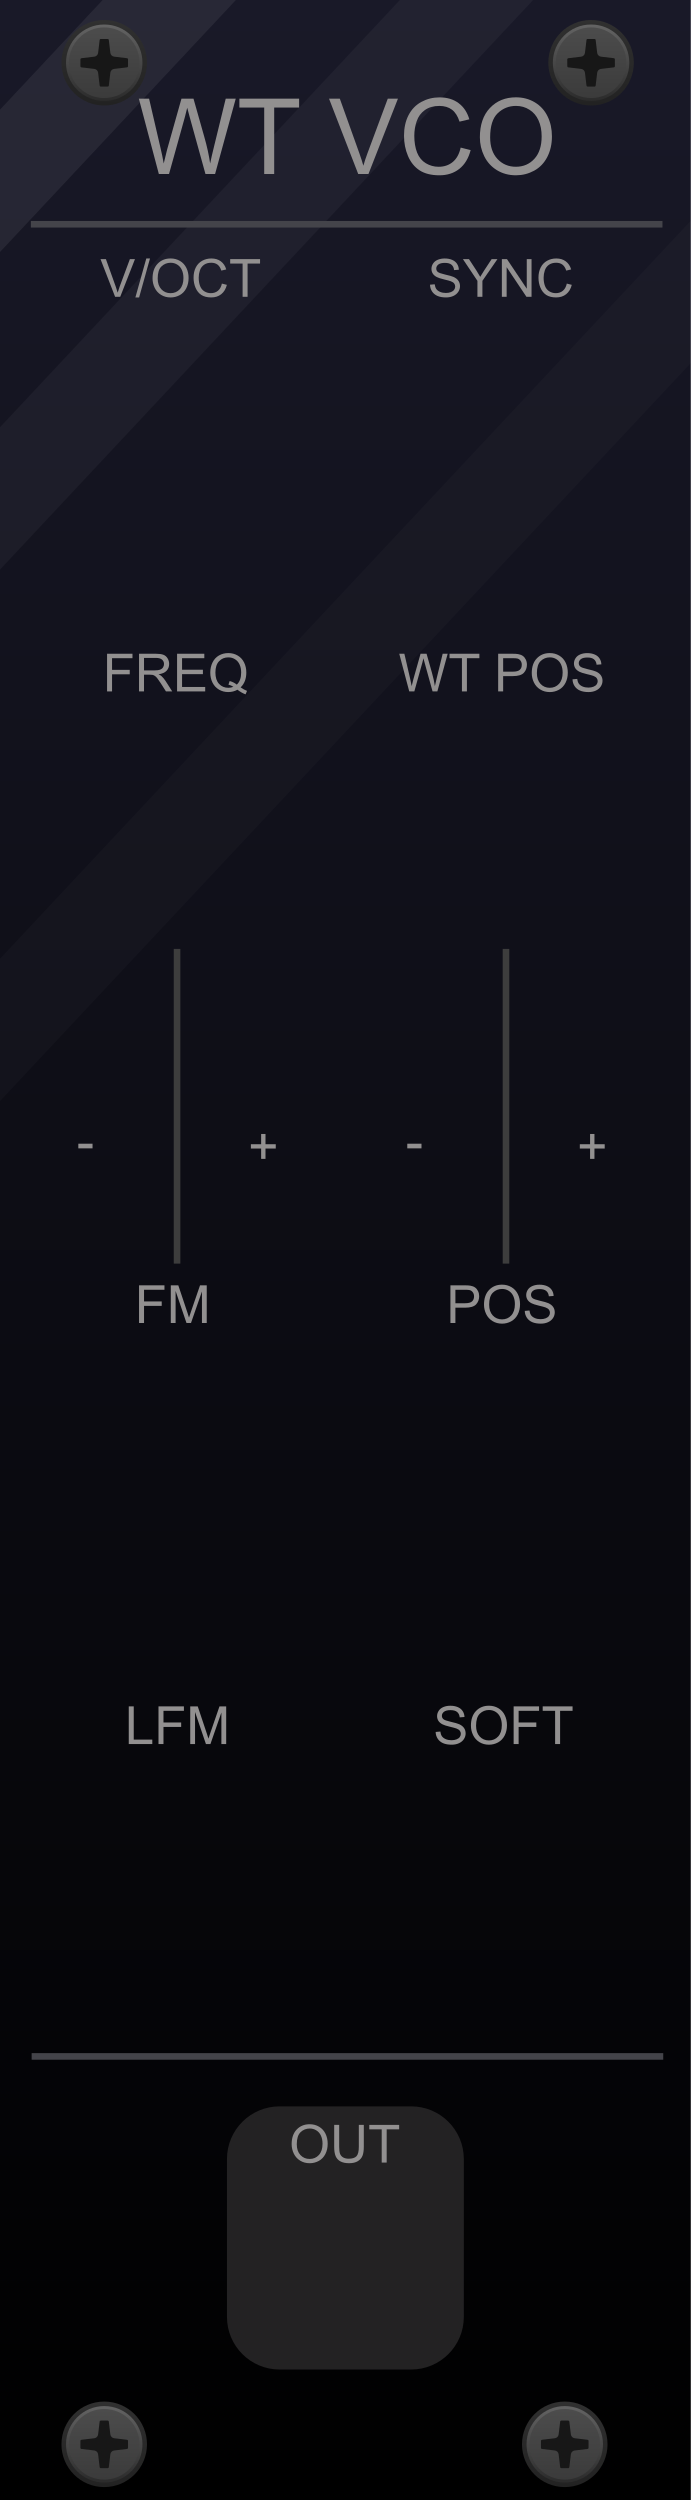
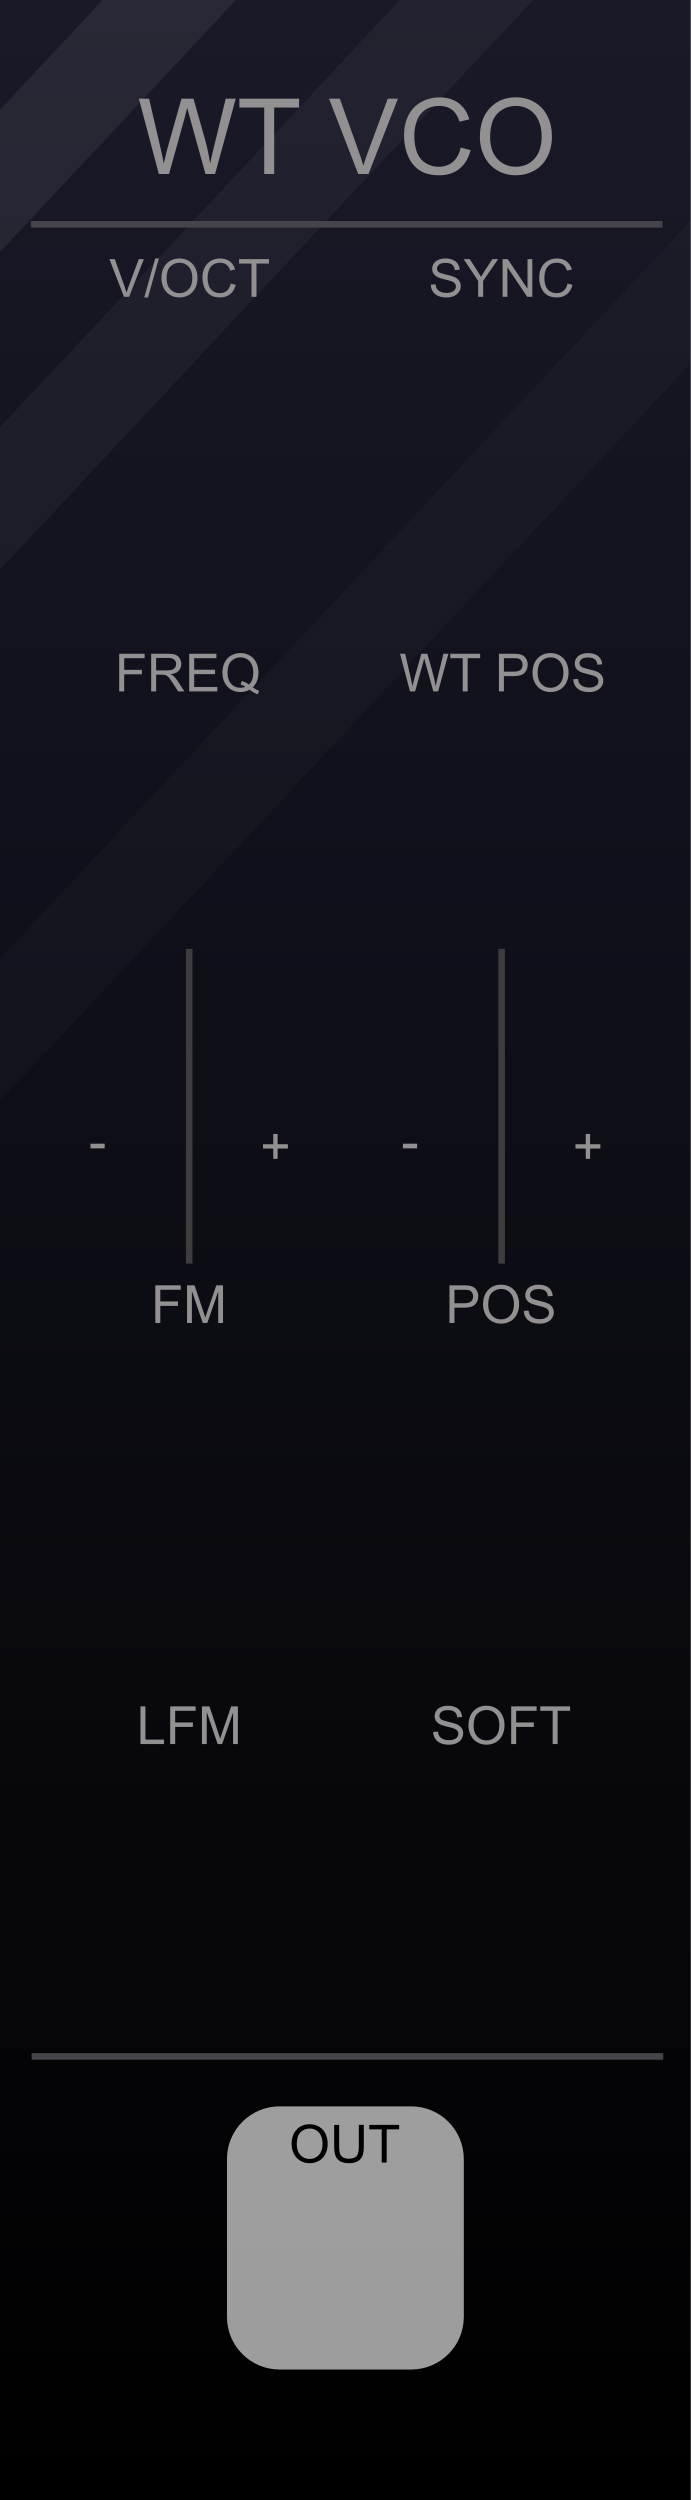
<svg xmlns="http://www.w3.org/2000/svg" xmlns:xlink="http://www.w3.org/1999/xlink" width="105" height="380" viewBox="0 0 105 380" version="1.1" id="svg172">
  <defs id="defs7">
    <linearGradient id="bc6b8b4e-70a4-498d-896e-d887edf96652" x1="52.5" x2="52.5" y2="380" gradientUnits="userSpaceOnUse">
      <stop offset="0" stop-color="#ebebeb" id="stop2" />
      <stop offset="1" stop-color="#e1e1e1" id="stop4" />
    </linearGradient>
-     <linearGradient xlink:href="#SVGID_1_" id="linearGradient50910" gradientUnits="userSpaceOnUse" gradientTransform="rotate(90,-2442.45,-2960.45)" x1="519" y1="-5410.4" x2="532" y2="-5410.4" />
    <linearGradient id="SVGID_1_" gradientUnits="userSpaceOnUse" x1="519" y1="-5410.4" x2="532" y2="-5410.4" gradientTransform="rotate(90,-2442.45,-2960.45)">
      <stop offset="0.006" style="stop-color:#303030" id="stop45369" />
      <stop offset="1" style="stop-color:#222222" id="stop45371" />
    </linearGradient>
-     <linearGradient xlink:href="#SVGID_2_" id="linearGradient50912" gradientUnits="userSpaceOnUse" gradientTransform="rotate(90,-2442.45,-2960.45)" x1="519.687" y1="-5410.4" x2="531.311" y2="-5410.4" />
    <linearGradient id="SVGID_2_" gradientUnits="userSpaceOnUse" x1="519.687" y1="-5410.4" x2="531.311" y2="-5410.4" gradientTransform="rotate(90,-2442.45,-2960.45)">
      <stop offset="0.011" style="stop-color:#636363" id="stop45376" />
      <stop offset="1" style="stop-color:#2B2B2B" id="stop45378" />
    </linearGradient>
-     <linearGradient xlink:href="#SVGID_3_-3" id="linearGradient50914" gradientUnits="userSpaceOnUse" gradientTransform="rotate(90,-2442.45,-2960.45)" x1="520.135" y1="-5410.4" x2="530.864" y2="-5410.4" />
    <linearGradient id="SVGID_3_-3" gradientUnits="userSpaceOnUse" x1="520.135" y1="-5410.4" x2="530.864" y2="-5410.4" gradientTransform="rotate(90,-2442.45,-2960.45)">
      <stop offset="0.011" style="stop-color:#4C4C4C" id="stop45383-1" />
      <stop offset="1" style="stop-color:#3B3B3B" id="stop45385-69" />
    </linearGradient>
    <linearGradient id="linearGradient46906" gradientUnits="userSpaceOnUse" x1="520.135" y1="-5410.4" x2="530.864" y2="-5410.4" gradientTransform="rotate(90,-2442.45,-2960.45)">
      <stop offset="0.028" style="stop-color:#ff8c8c;stop-opacity:1" id="stop46902" />
      <stop offset="0.825" style="stop-color:#ff1515;stop-opacity:0" id="stop46904" />
    </linearGradient>
    <linearGradient id="SVGID_3_-8" gradientUnits="userSpaceOnUse" x1="520.135" y1="-5410.4" x2="530.864" y2="-5410.4" gradientTransform="rotate(90,-2442.45,-2960.45)">
      <stop offset="0.028" style="stop-color:#ff8c8c;stop-opacity:1" id="stop45383-7" />
      <stop offset="0.67" style="stop-color:#ff1515;stop-opacity:0" id="stop45385-6" />
    </linearGradient>
    <linearGradient id="SVGID_3_" gradientUnits="userSpaceOnUse" x1="520.135" y1="-5410.4" x2="530.864" y2="-5410.4" gradientTransform="rotate(90,-2442.45,-2960.45)">
      <stop offset="0.011" style="stop-color:#4C4C4C" id="stop45383" />
      <stop offset="0.67" style="stop-color:#3b3b3b;stop-opacity:0" id="stop45385" />
    </linearGradient>
    <linearGradient id="linearGradient22215-5">
      <stop style="stop-color:#000000;stop-opacity:1" offset="0" id="stop22211" />
      <stop style="stop-color:#191928;stop-opacity:1" offset="1" id="stop22213" />
    </linearGradient>
-     <linearGradient xlink:href="#SVGID_1_" id="linearGradient3931" gradientUnits="userSpaceOnUse" gradientTransform="rotate(90,-2442.45,-2960.45)" x1="519" y1="-5410.4" x2="532" y2="-5410.4" />
-     <linearGradient xlink:href="#SVGID_2_" id="linearGradient3933" gradientUnits="userSpaceOnUse" gradientTransform="rotate(90,-2442.45,-2960.45)" x1="519.687" y1="-5410.4" x2="531.311" y2="-5410.4" />
-     <linearGradient xlink:href="#SVGID_3_-3" id="linearGradient3935" gradientUnits="userSpaceOnUse" gradientTransform="rotate(90,-2442.45,-2960.45)" x1="520.135" y1="-5410.4" x2="530.864" y2="-5410.4" />
-     <linearGradient xlink:href="#SVGID_1_" id="linearGradient3937" gradientUnits="userSpaceOnUse" gradientTransform="rotate(90,-2442.45,-2960.45)" x1="519" y1="-5410.4" x2="532" y2="-5410.4" />
-     <linearGradient xlink:href="#SVGID_2_" id="linearGradient3939" gradientUnits="userSpaceOnUse" gradientTransform="rotate(90,-2442.45,-2960.45)" x1="519.687" y1="-5410.4" x2="531.311" y2="-5410.4" />
-     <linearGradient xlink:href="#SVGID_3_-3" id="linearGradient3941" gradientUnits="userSpaceOnUse" gradientTransform="rotate(90,-2442.45,-2960.45)" x1="520.135" y1="-5410.4" x2="530.864" y2="-5410.4" />
-     <linearGradient xlink:href="#SVGID_1_" id="linearGradient3943" gradientUnits="userSpaceOnUse" gradientTransform="rotate(90,-2442.45,-2960.45)" x1="519" y1="-5410.4" x2="532" y2="-5410.4" />
-     <linearGradient xlink:href="#SVGID_2_" id="linearGradient3945" gradientUnits="userSpaceOnUse" gradientTransform="rotate(90,-2442.45,-2960.45)" x1="519.687" y1="-5410.4" x2="531.311" y2="-5410.4" />
-     <linearGradient xlink:href="#SVGID_3_-3" id="linearGradient3947" gradientUnits="userSpaceOnUse" gradientTransform="rotate(90,-2442.45,-2960.45)" x1="520.135" y1="-5410.4" x2="530.864" y2="-5410.4" />
    <linearGradient xlink:href="#linearGradient22215-5" id="linearGradient22217-7" x1="105" y1="380" x2="105" y2="0" gradientUnits="userSpaceOnUse" />
    <linearGradient xlink:href="#linearGradient22215-5" id="linearGradient5304" gradientUnits="userSpaceOnUse" x1="105" y1="380" x2="105" y2="0" />
    <linearGradient xlink:href="#linearGradient22215-5" id="linearGradient22217-7-1" x1="105" y1="380" x2="105" y2="0" gradientUnits="userSpaceOnUse" />
  </defs>
  <g id="fb60f178-513e-4729-a89c-72162dea90e4" data-name="components" style="display:none">
    <circle id="a12b2dd1-7a73-4fc0-a593-446b6cc7102a" data-name="Freq#SmallLight" cx="52.36" cy="145.893" r="3" style="fill:#ff00ff" />
    <circle id="a8db53fd-2cef-4979-a964-6b0d0afaf2e9" data-name="Wt#PJ301MPort" cx="84.364" cy="334" r="5" style="fill:#0000ff" />
    <circle id="eb5c0535-c379-49af-9e8d-82f1991f60f1" data-name="Pitch#PJ301MPort" cx="20.364" cy="334" r="5" style="fill:#00ff00" />
    <circle id="bafcc144-3ba5-4342-b6c5-75b7ad28f7b2" data-name="Fm#PJ301MPort" cx="20.364" cy="285.866" r="5" style="fill:#00ff00" />
    <circle id="fbbca4e9-b985-4ffd-8223-3583bf3537b3" data-name="FmCv#Trimpot" cx="20.364" cy="238" r="5" style="fill:#ff0000" />
    <circle id="f5569cae-59a4-4935-975f-b2fb261ca481" data-name="PosCv#Trimpot" cx="84.364" cy="238" r="5" style="fill:#ff0000" />
    <circle id="ff400e46-c51d-43ff-9f02-76541d717752" data-name="Pos#PJ301MPort" cx="84.364" cy="286" r="5" style="fill:#00ff00" />
    <circle id="a01e3ae0-5128-4475-a239-3c3b1f44e528" data-name="Sync#PJ301MPort" cx="52.364" cy="334" r="5" style="fill:#00ff00" />
    <circle id="f77de51d-b38b-41ee-8a57-dcc6547bf777" data-name="Soft#LEDButton" cx="52.364" cy="286" r="5" style="fill:#ff0000" />
    <circle id="e30760a6-f406-42d5-b436-1533a0703d6d" data-name="Lfm#LEDButton" cx="52.364" cy="238" r="5" style="fill:#ff0000" />
    <rect id="a662aadd-fde5-4473-a15a-fd1ff8008d05" data-name="Screen" y="38.5" width="105" height="85.692" x="0" style="fill:#ffff00" />
    <circle id="b23c705e-a6ef-43e1-893f-7574df06d833" data-name="Freq#RoundLargeBlackKnob" cx="26.324" cy="166.5" r="5" style="fill:#ff0000" />
    <circle id="b3216763-34e3-42f1-b229-530672ae7b79" data-name="Wt#RoundLargeBlackKnob" cx="78.676" cy="166.5" r="5" style="fill:#ff0000" />
  </g>
  <g id="b3947816-d40f-41db-852f-d14f402c3ab2-8" data-name="FND BG" style="fill:url(#linearGradient22217-7);fill-opacity:1">
    <rect width="105" height="380" fill="url(#b0234e08-fdca-44f0-b5b7-019b02f0775b)" id="rect9-9-4" style="fill:url(#linearGradient5304);fill-opacity:1" x="0" y="0" />
  </g>
  <g id="b3947816-d40f-41db-852f-d14f402c3ab2-8-7" data-name="FND BG" style="fill:url(#linearGradient22217-7-1);fill-opacity:1">
    <path id="rect9-9-4-6" style="fill:#ffffff;fill-opacity:1;opacity:0.02" d="M 105 33.555 L 0 145.736 L 0 167.369 L 105 55.188 L 105 33.555 z " />
  </g>
  <path id="rect18523-8-4" style="opacity:0.04;fill:#ffffff;stroke-width:0.528" d="M 60.787,0 0,64.945 V 86.578 L 81.035,0 Z" />
  <path id="rect18523-8-8-2" style="opacity:0.07;fill:#ffffff;stroke-width:0.528" d="M 15.604,0 0,16.672 V 38.305 L 35.852,0 Z" />
  <rect style="fill:#44444a;fill-opacity:1;stroke-width:0.07" id="rect8523-8-1-0" width="96" height="1" x="4.692" y="33.588" />
  <g aria-label="WT VCO" id="text14110-1-2-7" style="font-size:16px;line-height:1.25;fill:#929090">
    <path d="M 24.145,26.449 21.105,14.996 h 1.555 l 1.742,7.508 q 0.281,1.18 0.484,2.344 0.438,-1.836 0.516,-2.117 l 2.18,-7.734 h 1.828 l 1.641,5.797 q 0.617,2.156 0.891,4.055 0.219,-1.086 0.57,-2.492 l 1.797,-7.359 h 1.523 l -3.141,11.453 h -1.461 l -2.414,-8.727 q -0.305,-1.094 -0.359,-1.344 -0.18,0.789 -0.336,1.344 l -2.43,8.727 z" style="font-family:Arial;-inkscape-font-specification:Arial;text-align:center;text-anchor:middle" id="path24587" />
    <path d="M 40.16,26.449 V 16.347 h -3.773 v -1.352 h 9.078 v 1.352 h -3.789 v 10.102 z" style="font-family:Arial;-inkscape-font-specification:Arial;text-align:center;text-anchor:middle" id="path24589" />
    <path d="m 54.449,26.449 -4.438,-11.453 h 1.641 l 2.977,8.32 q 0.359,1 0.602,1.875 0.266,-0.938 0.617,-1.875 l 3.094,-8.32 h 1.547 l -4.484,11.453 z" style="font-family:Arial;-inkscape-font-specification:Arial;text-align:center;text-anchor:middle" id="path24591" />
    <path d="m 70.02,22.433 1.516,0.383 q -0.477,1.867 -1.719,2.852 -1.234,0.977 -3.023,0.977 -1.852,0 -3.016,-0.75 -1.156,-0.758 -1.766,-2.188 -0.602,-1.43 -0.602,-3.07 0,-1.789 0.68,-3.117 0.688,-1.336 1.945,-2.023 1.266,-0.695 2.781,-0.695 1.719,0 2.891,0.875 1.172,0.875 1.633,2.461 l -1.492,0.352 q -0.398,-1.25 -1.156,-1.82 -0.758,-0.57 -1.906,-0.57 -1.32,0 -2.211,0.633 -0.883,0.633 -1.242,1.703 -0.359,1.062 -0.359,2.195 0,1.461 0.422,2.555 0.43,1.086 1.328,1.625 0.898,0.539 1.945,0.539 1.273,0 2.156,-0.734 0.883,-0.734 1.195,-2.18 z" style="font-family:Arial;-inkscape-font-specification:Arial;text-align:center;text-anchor:middle" id="path24593" />
    <path d="m 72.941,20.871 q 0,-2.852 1.531,-4.461 1.531,-1.617 3.953,-1.617 1.586,0 2.859,0.758 1.273,0.758 1.938,2.117 0.672,1.352 0.672,3.07 0,1.742 -0.703,3.117 -0.703,1.375 -1.992,2.086 -1.289,0.703 -2.781,0.703 -1.617,0 -2.891,-0.781 -1.273,-0.781 -1.93,-2.133 -0.656,-1.352 -0.656,-2.859 z m 1.562,0.023 q 0,2.07 1.109,3.266 1.117,1.188 2.797,1.188 1.711,0 2.812,-1.203 1.109,-1.203 1.109,-3.414 0,-1.398 -0.477,-2.438 -0.469,-1.047 -1.383,-1.617 -0.906,-0.578 -2.039,-0.578 -1.609,0 -2.773,1.109 -1.156,1.102 -1.156,3.688 z" style="font-family:Arial;-inkscape-font-specification:Arial;text-align:center;text-anchor:middle" id="path24595" />
  </g>
-   <rect style="fill:#232223;fill-opacity:1" id="rect25890-0-8-1" width="36" height="40" x="34.5" y="320.168" rx="8" />
-   <g aria-label="OUT" id="text14110-5-6-8-4-7" style="font-size:8px;line-height:1.25;fill:#929090">
-     <path d="m 44.33,325.922 q 0,-1.426 0.766,-2.23 0.766,-0.809 1.977,-0.809 0.793,0 1.43,0.379 0.637,0.379 0.969,1.059 0.336,0.676 0.336,1.535 0,0.871 -0.352,1.559 -0.352,0.688 -0.996,1.043 -0.645,0.352 -1.391,0.352 -0.809,0 -1.445,-0.391 -0.637,-0.391 -0.965,-1.066 -0.328,-0.676 -0.328,-1.43 z m 0.781,0.012 q 0,1.035 0.555,1.633 0.559,0.594 1.398,0.594 0.855,0 1.406,-0.602 0.555,-0.602 0.555,-1.707 0,-0.699 -0.238,-1.219 -0.234,-0.523 -0.691,-0.809 -0.453,-0.289 -1.02,-0.289 -0.805,0 -1.387,0.555 -0.578,0.551 -0.578,1.844 z" style="font-family:Arial;-inkscape-font-specification:Arial" id="path24702" />
-     <path d="m 54.541,322.984 h 0.758 v 3.309 q 0,0.863 -0.195,1.371 -0.195,0.508 -0.707,0.828 -0.508,0.316 -1.336,0.316 -0.805,0 -1.316,-0.277 -0.512,-0.277 -0.73,-0.801 -0.219,-0.527 -0.219,-1.438 v -3.309 h 0.758 v 3.305 q 0,0.746 0.137,1.102 0.141,0.352 0.477,0.543 0.34,0.191 0.828,0.191 0.836,0 1.191,-0.379 0.355,-0.379 0.355,-1.457 z" style="font-family:Arial;-inkscape-font-specification:Arial" id="path24704" />
-     <path d="M 58.018,328.711 V 323.66 h -1.887 v -0.676 h 4.539 V 323.66 h -1.895 v 5.051 z" style="font-family:Arial;-inkscape-font-specification:Arial" id="path24706" />
+   <rect style="fill:#d0d0d0;fill-opacity:0.753" id="rect25890-0-8-1" width="36" height="40" x="34.5" y="320.168" rx="8" />
+   <g aria-label="OUT" id="text14110-5-6-8-4-7" style="font-size:8px;line-height:1.25;fill:#000000;fill-opacity:1">
+     <path d="m 44.33,325.922 q 0,-1.426 0.766,-2.23 0.766,-0.809 1.977,-0.809 0.793,0 1.43,0.379 0.637,0.379 0.969,1.059 0.336,0.676 0.336,1.535 0,0.871 -0.352,1.559 -0.352,0.688 -0.996,1.043 -0.645,0.352 -1.391,0.352 -0.809,0 -1.445,-0.391 -0.637,-0.391 -0.965,-1.066 -0.328,-0.676 -0.328,-1.43 z m 0.781,0.012 q 0,1.035 0.555,1.633 0.559,0.594 1.398,0.594 0.855,0 1.406,-0.602 0.555,-0.602 0.555,-1.707 0,-0.699 -0.238,-1.219 -0.234,-0.523 -0.691,-0.809 -0.453,-0.289 -1.02,-0.289 -0.805,0 -1.387,0.555 -0.578,0.551 -0.578,1.844 z" style="font-family:Arial;-inkscape-font-specification:Arial;fill:#000000;fill-opacity:1" id="path24702" />
+     <path d="m 54.541,322.984 h 0.758 v 3.309 q 0,0.863 -0.195,1.371 -0.195,0.508 -0.707,0.828 -0.508,0.316 -1.336,0.316 -0.805,0 -1.316,-0.277 -0.512,-0.277 -0.73,-0.801 -0.219,-0.527 -0.219,-1.438 v -3.309 h 0.758 v 3.305 q 0,0.746 0.137,1.102 0.141,0.352 0.477,0.543 0.34,0.191 0.828,0.191 0.836,0 1.191,-0.379 0.355,-0.379 0.355,-1.457 z" style="font-family:Arial;-inkscape-font-specification:Arial;fill:#000000;fill-opacity:1" id="path24704" />
+     <path d="M 58.018,328.711 V 323.66 h -1.887 v -0.676 h 4.539 V 323.66 h -1.895 v 5.051 z" style="font-family:Arial;-inkscape-font-specification:Arial;fill:#000000;fill-opacity:1" id="path24706" />
  </g>
-   <g aria-label="V/OCT" id="text14110-5-6-7-9-6-1-9" style="font-size:8px;line-height:1.25;fill:#929090">
+   <g aria-label="V/OCT" id="text14110-5-6-7-9-6-1-9" style="font-size:8px;line-height:1.25;fill:#929090" transform="translate(1.351987)">
    <path d="m 17.496,45.113 -2.219,-5.727 h 0.82 l 1.488,4.16 q 0.18,0.5 0.301,0.938 0.133,-0.469 0.309,-0.938 l 1.547,-4.16 h 0.773 l -2.242,5.727 z" style="font-family:Arial;-inkscape-font-specification:Arial;text-align:center;text-anchor:middle" id="path24616" />
    <path d="m 20.578,45.211 1.66,-5.922 h 0.562 l -1.656,5.922 z" style="font-family:Arial;-inkscape-font-specification:Arial;text-align:center;text-anchor:middle" id="path24618" />
    <path d="m 23.188,42.324 q 0,-1.426 0.766,-2.23 0.766,-0.809 1.977,-0.809 0.793,0 1.43,0.379 0.637,0.379 0.969,1.059 0.336,0.676 0.336,1.535 0,0.871 -0.352,1.559 -0.352,0.688 -0.996,1.043 -0.645,0.352 -1.391,0.352 -0.809,0 -1.445,-0.391 Q 23.844,44.43 23.516,43.754 23.188,43.078 23.188,42.324 Z m 0.781,0.012 q 0,1.035 0.555,1.633 0.559,0.594 1.398,0.594 0.855,0 1.406,-0.602 0.555,-0.602 0.555,-1.707 0,-0.699 -0.238,-1.219 Q 27.41,40.512 26.953,40.227 26.5,39.938 25.934,39.938 q -0.805,0 -1.387,0.555 -0.578,0.551 -0.578,1.844 z" style="font-family:Arial;-inkscape-font-specification:Arial;text-align:center;text-anchor:middle" id="path24620" />
    <path d="m 33.727,43.105 0.758,0.191 q -0.238,0.934 -0.859,1.426 -0.617,0.488 -1.512,0.488 -0.926,0 -1.508,-0.375 -0.578,-0.379 -0.883,-1.094 -0.301,-0.715 -0.301,-1.535 0,-0.895 0.34,-1.559 0.344,-0.668 0.973,-1.012 0.633,-0.348 1.391,-0.348 0.859,0 1.445,0.438 0.586,0.438 0.816,1.23 l -0.746,0.176 q -0.199,-0.625 -0.578,-0.91 -0.379,-0.285 -0.953,-0.285 -0.66,0 -1.105,0.316 -0.441,0.316 -0.621,0.852 -0.18,0.531 -0.18,1.098 0,0.73 0.211,1.277 0.215,0.543 0.664,0.812 0.449,0.27 0.973,0.27 0.637,0 1.078,-0.367 0.441,-0.367 0.598,-1.09 z" style="font-family:Arial;-inkscape-font-specification:Arial;text-align:center;text-anchor:middle" id="path24622" />
    <path d="m 36.875,45.113 v -5.051 h -1.887 v -0.676 h 4.539 v 0.676 h -1.895 v 5.051 z" style="font-family:Arial;-inkscape-font-specification:Arial;text-align:center;text-anchor:middle" id="path24624" />
  </g>
-   <g aria-label="SYNC" id="text14110-5-6-7-9-6-1-9-4" style="font-size:8px;line-height:1.25;fill:#929090">
+   <g aria-label="SYNC" id="text14110-5-6-7-9-6-1-9-4" style="font-size:8px;line-height:1.25;fill:#929090" transform="translate(0.113048)">
    <path d="m 65.361,43.273 0.715,-0.062 q 0.051,0.43 0.234,0.707 0.188,0.273 0.578,0.445 0.391,0.168 0.879,0.168 0.434,0 0.766,-0.129 0.332,-0.129 0.492,-0.352 0.164,-0.227 0.164,-0.492 0,-0.27 -0.156,-0.469 -0.156,-0.203 -0.516,-0.34 -0.23,-0.09 -1.02,-0.277 -0.789,-0.191 -1.105,-0.359 -0.41,-0.215 -0.613,-0.531 -0.199,-0.32 -0.199,-0.715 0,-0.434 0.246,-0.809 0.246,-0.379 0.719,-0.574 0.473,-0.195 1.051,-0.195 0.637,0 1.121,0.207 0.488,0.203 0.75,0.602 0.262,0.398 0.281,0.902 l -0.727,0.055 q -0.059,-0.543 -0.398,-0.82 -0.336,-0.277 -0.996,-0.277 -0.688,0 -1.004,0.254 -0.312,0.25 -0.312,0.605 0,0.309 0.223,0.508 0.219,0.199 1.141,0.41 0.926,0.207 1.27,0.363 0.5,0.23 0.738,0.586 0.238,0.352 0.238,0.812 0,0.457 -0.262,0.863 -0.262,0.402 -0.754,0.629 -0.488,0.223 -1.102,0.223 -0.777,0 -1.305,-0.227 -0.523,-0.227 -0.824,-0.68 -0.297,-0.457 -0.312,-1.031 z" style="font-family:Arial;-inkscape-font-specification:Arial;text-align:center;text-anchor:middle" id="path24627" />
    <path d="m 72.568,45.113 v -2.426 l -2.207,-3.301 h 0.922 l 1.129,1.727 q 0.312,0.484 0.582,0.969 0.258,-0.449 0.625,-1.012 l 1.109,-1.684 h 0.883 l -2.285,3.301 v 2.426 z" style="font-family:Arial;-inkscape-font-specification:Arial;text-align:center;text-anchor:middle" id="path24629" />
    <path d="m 76.283,45.113 v -5.727 h 0.777 l 3.008,4.496 v -4.496 h 0.727 v 5.727 h -0.777 l -3.008,-4.5 v 4.5 z" style="font-family:Arial;-inkscape-font-specification:Arial;text-align:center;text-anchor:middle" id="path24631" />
    <path d="m 86.154,43.105 0.758,0.191 q -0.238,0.934 -0.859,1.426 -0.617,0.488 -1.512,0.488 -0.926,0 -1.508,-0.375 -0.578,-0.379 -0.883,-1.094 -0.301,-0.715 -0.301,-1.535 0,-0.895 0.34,-1.559 0.344,-0.668 0.973,-1.012 0.633,-0.348 1.391,-0.348 0.859,0 1.445,0.438 0.586,0.438 0.816,1.23 l -0.746,0.176 q -0.199,-0.625 -0.578,-0.91 -0.379,-0.285 -0.953,-0.285 -0.66,0 -1.105,0.316 -0.441,0.316 -0.621,0.852 -0.18,0.531 -0.18,1.098 0,0.73 0.211,1.277 0.215,0.543 0.664,0.812 0.449,0.27 0.973,0.27 0.637,0 1.078,-0.367 0.441,-0.367 0.598,-1.09 z" style="font-family:Arial;-inkscape-font-specification:Arial;text-align:center;text-anchor:middle" id="path24633" />
  </g>
-   <g aria-label="FREQ" id="text14110-5-6-7-9-6-0" style="font-size:8px;line-height:1.25;fill:#929090">
+   <g aria-label="FREQ" id="text14110-5-6-7-9-6-0" style="font-size:8px;line-height:1.25;fill:#929090" transform="translate(1.843534)">
    <path d="m 16.274,105.096 v -5.727 h 3.863 v 0.676 h -3.105 v 1.773 h 2.688 v 0.676 h -2.688 v 2.602 z" style="font-family:Arial;-inkscape-font-specification:Arial" id="path24636" />
    <path d="m 21.133,105.096 v -5.727 h 2.539 q 0.766,0 1.164,0.156 0.398,0.152 0.637,0.543 0.238,0.391 0.238,0.863 0,0.609 -0.395,1.027 -0.395,0.418 -1.219,0.531 0.301,0.145 0.457,0.285 0.332,0.305 0.629,0.762 l 0.996,1.559 h -0.953 l -0.758,-1.191 q -0.332,-0.516 -0.547,-0.789 -0.215,-0.273 -0.387,-0.383 -0.168,-0.109 -0.344,-0.152 -0.129,-0.027 -0.422,-0.027 h -0.879 v 2.543 z m 0.758,-3.199 h 1.629 q 0.52,0 0.812,-0.105 0.293,-0.109 0.445,-0.344 0.152,-0.238 0.152,-0.516 0,-0.406 -0.297,-0.668 -0.293,-0.262 -0.93,-0.262 h -1.812 z" style="font-family:Arial;-inkscape-font-specification:Arial" id="path24638" />
    <path d="m 26.915,105.096 v -5.727 h 4.141 v 0.676 h -3.383 v 1.754 h 3.168 v 0.672 h -3.168 v 1.949 h 3.516 v 0.676 z" style="font-family:Arial;-inkscape-font-specification:Arial" id="path24640" />
    <path d="m 36.575,104.483 q 0.527,0.363 0.973,0.531 l -0.223,0.527 q -0.617,-0.223 -1.23,-0.703 -0.637,0.355 -1.406,0.355 -0.777,0 -1.41,-0.375 -0.633,-0.375 -0.977,-1.055 -0.34,-0.68 -0.34,-1.531 0,-0.848 0.344,-1.543 0.344,-0.695 0.977,-1.059 0.637,-0.363 1.422,-0.363 0.793,0 1.43,0.379 0.637,0.375 0.969,1.055 0.336,0.676 0.336,1.527 0,0.707 -0.215,1.273 -0.215,0.562 -0.648,0.98 z m -1.668,-0.969 q 0.656,0.184 1.082,0.547 0.668,-0.609 0.668,-1.832 0,-0.695 -0.238,-1.215 -0.234,-0.52 -0.691,-0.805 -0.453,-0.289 -1.02,-0.289 -0.848,0 -1.406,0.582 -0.559,0.578 -0.559,1.73 0,1.117 0.551,1.715 0.555,0.598 1.414,0.598 0.406,0 0.766,-0.152 -0.355,-0.23 -0.75,-0.328 z" style="font-family:Arial;-inkscape-font-specification:Arial" id="path24642" />
  </g>
-   <g aria-label="FM" id="text14110-5-6-7-9-6-3-89" style="font-size:8px;line-height:1.25;fill:#929090">
+   <g aria-label="FM" id="text14110-5-6-7-9-6-3-89" style="font-size:8px;line-height:1.25;fill:#929090" transform="translate(2.474385)">
    <path d="m 21.135,201.096 v -5.727 h 3.863 v 0.676 h -3.105 v 1.773 h 2.688 v 0.676 h -2.688 v 2.602 z" style="font-family:Arial;-inkscape-font-specification:Arial;text-align:center;text-anchor:middle" id="path24674" />
    <path d="m 25.96,201.096 v -5.727 h 1.141 l 1.355,4.055 q 0.188,0.566 0.273,0.848 0.098,-0.312 0.305,-0.918 l 1.371,-3.984 h 1.02 v 5.727 h -0.73 v -4.793 l -1.664,4.793 h -0.684 l -1.656,-4.875 v 4.875 z" style="font-family:Arial;-inkscape-font-specification:Arial;text-align:center;text-anchor:middle" id="path24676" />
  </g>
-   <g aria-label="LFM" id="text14110-5-6-7-9-6-3-9-64" style="font-size:8px;line-height:1.25;fill:#929090">
+   <g aria-label="LFM" id="text14110-5-6-7-9-6-3-9-64" style="font-size:8px;line-height:1.25;fill:#929090" transform="translate(1.778764)">
    <path d="m 19.571,265.096 v -5.727 h 0.758 v 5.051 h 2.82 v 0.676 z" style="font-family:Arial;-inkscape-font-specification:Arial;text-align:center;text-anchor:middle" id="path24695" />
    <path d="m 24.091,265.096 v -5.727 h 3.863 v 0.676 h -3.105 v 1.773 h 2.688 v 0.676 h -2.688 v 2.602 z" style="font-family:Arial;-inkscape-font-specification:Arial;text-align:center;text-anchor:middle" id="path24697" />
    <path d="m 28.915,265.096 v -5.727 h 1.141 l 1.355,4.055 q 0.188,0.566 0.273,0.848 0.098,-0.312 0.305,-0.918 l 1.371,-3.984 h 1.02 v 5.727 h -0.73 v -4.793 l -1.664,4.793 h -0.684 l -1.656,-4.875 v 4.875 z" style="font-family:Arial;-inkscape-font-specification:Arial;text-align:center;text-anchor:middle" id="path24699" />
  </g>
-   <g id="g14685-5" transform="translate(121.037,21.98259)">
-     <g aria-label="+" id="text14110-5-6-7-7-9-6" style="font-size:8px;line-height:1.25;fill:#929090">
-       <path d="m -81.345,154.166 v -1.57 h -1.559 v -0.656 h 1.559 v -1.559 h 0.664 v 1.559 h 1.559 v 0.656 h -1.559 v 1.57 z" style="font-family:Arial;-inkscape-font-specification:Arial" id="path14657-6" />
+   <g id="g935" transform="translate(1.84354)">
+     <g transform="translate(121.037,21.98259)" id="g14685-5">
+       <g style="font-size:8px;line-height:1.25;fill:#929090" id="text14110-5-6-7-7-9-6" aria-label="+">
+         <path id="path14657-6" style="font-family:Arial;-inkscape-font-specification:Arial" d="m -81.345,154.166 v -1.57 h -1.559 v -0.656 h 1.559 v -1.559 h 0.664 v 1.559 h 1.559 v 0.656 h -1.559 v 1.57 z" />
+       </g>
+       <g style="font-size:8px;line-height:1.25;fill:#929090" id="text14110-5-6-7-7-9-1-0" aria-label="-">
+         <path id="path14660-6" style="font-family:Arial;-inkscape-font-specification:Arial" d="m -109.131,152.568 v -0.707 h 2.16 v 0.707 z" />
+       </g>
    </g>
-     <g aria-label="-" id="text14110-5-6-7-7-9-1-0" style="font-size:8px;line-height:1.25;fill:#929090">
-       <path d="m -109.131,152.568 v -0.707 h 2.16 v 0.707 z" style="font-family:Arial;-inkscape-font-specification:Arial" id="path14660-6" />
-     </g>
+     <rect transform="rotate(-90)" y="26.411" x="-192.068" height="1" width="47.834" id="rect58277-7-5" style="fill:#3d3d3d;fill-opacity:1;fill-rule:nonzero;stroke:none;stroke-width:0.851;stroke-opacity:1" />
  </g>
-   <rect style="fill:#3d3d3d;fill-opacity:1;fill-rule:nonzero;stroke:none;stroke-width:0.851;stroke-opacity:1" id="rect58277-7-5" width="47.834" height="1" x="-192.068" y="26.411" transform="rotate(-90)" />
-   <g aria-label="WT POS" id="text14110-5-6-7-9-6-4-6" style="font-size:8px;line-height:1.25;fill:#929090">
+   <g aria-label="WT POS" id="text14110-5-6-7-9-6-4-6" style="font-size:8px;line-height:1.25;fill:#929090" transform="translate(0.11632)">
    <path d="M 62.206,105.096 60.686,99.369 h 0.777 l 0.871,3.754 q 0.141,0.59 0.242,1.172 0.219,-0.918 0.258,-1.059 l 1.09,-3.867 h 0.914 l 0.82,2.898 q 0.309,1.078 0.445,2.027 0.109,-0.543 0.285,-1.246 l 0.898,-3.68 h 0.762 l -1.57,5.727 H 65.749 l -1.207,-4.363 q -0.152,-0.547 -0.18,-0.672 -0.09,0.395 -0.168,0.672 l -1.215,4.363 z" style="font-family:Arial;-inkscape-font-specification:Arial;text-align:center;text-anchor:middle" id="path24645" />
    <path d="m 70.214,105.096 v -5.051 h -1.887 v -0.676 h 4.539 v 0.676 h -1.895 v 5.051 z" style="font-family:Arial;-inkscape-font-specification:Arial;text-align:center;text-anchor:middle" id="path24647" />
    <path d="m 75.721,105.096 v -5.727 h 2.16 q 0.57,0 0.871,0.055 0.422,0.07 0.707,0.27 0.285,0.195 0.457,0.551 0.176,0.355 0.176,0.781 0,0.73 -0.465,1.238 -0.465,0.504 -1.68,0.504 h -1.469 v 2.328 z m 0.758,-3.004 h 1.48 q 0.734,0 1.043,-0.273 0.309,-0.273 0.309,-0.77 0,-0.359 -0.184,-0.613 -0.18,-0.258 -0.477,-0.34 -0.191,-0.051 -0.707,-0.051 h -1.465 z" style="font-family:Arial;-inkscape-font-specification:Arial;text-align:center;text-anchor:middle" id="path24649" />
    <path d="m 80.827,102.307 q 0,-1.426 0.766,-2.23 0.766,-0.809 1.977,-0.809 0.793,0 1.43,0.379 0.637,0.379 0.969,1.059 0.336,0.676 0.336,1.535 0,0.871 -0.352,1.559 -0.352,0.688 -0.996,1.043 -0.645,0.352 -1.391,0.352 -0.809,0 -1.445,-0.391 -0.637,-0.391 -0.965,-1.066 -0.328,-0.676 -0.328,-1.43 z m 0.781,0.012 q 0,1.035 0.555,1.633 0.559,0.594 1.398,0.594 0.855,0 1.406,-0.602 0.555,-0.602 0.555,-1.707 0,-0.699 -0.238,-1.219 -0.234,-0.523 -0.691,-0.809 -0.453,-0.289 -1.02,-0.289 -0.805,0 -1.387,0.555 -0.578,0.551 -0.578,1.844 z" style="font-family:Arial;-inkscape-font-specification:Arial;text-align:center;text-anchor:middle" id="path24651" />
    <path d="m 87.022,103.256 0.715,-0.062 q 0.051,0.43 0.234,0.707 0.188,0.273 0.578,0.445 0.391,0.168 0.879,0.168 0.434,0 0.766,-0.129 0.332,-0.129 0.492,-0.352 0.164,-0.227 0.164,-0.492 0,-0.27 -0.156,-0.469 -0.156,-0.203 -0.516,-0.34 -0.23,-0.09 -1.02,-0.277 -0.789,-0.191 -1.105,-0.359 -0.41,-0.215 -0.613,-0.531 -0.199,-0.32 -0.199,-0.715 0,-0.434 0.246,-0.809 0.246,-0.379 0.719,-0.574 0.473,-0.195 1.051,-0.195 0.637,0 1.121,0.207 0.488,0.203 0.75,0.602 0.262,0.398 0.281,0.902 l -0.727,0.055 q -0.059,-0.543 -0.398,-0.82 -0.336,-0.277 -0.996,-0.277 -0.688,0 -1.004,0.254 -0.312,0.25 -0.312,0.605 0,0.309 0.223,0.508 0.219,0.199 1.141,0.41 0.926,0.207 1.27,0.363 0.5,0.23 0.738,0.586 0.238,0.352 0.238,0.812 0,0.457 -0.262,0.863 -0.262,0.402 -0.754,0.629 -0.488,0.223 -1.102,0.223 -0.777,0 -1.305,-0.227 -0.523,-0.227 -0.824,-0.68 -0.297,-0.457 -0.312,-1.031 z" style="font-family:Arial;-inkscape-font-specification:Arial;text-align:center;text-anchor:middle" id="path24653" />
  </g>
-   <g aria-label="POS" id="text14110-5-6-7-9-6-3-8-1" style="font-size:8px;line-height:1.25;fill:#929090">
+   <g aria-label="POS" id="text14110-5-6-7-9-6-3-8-1" style="font-size:8px;line-height:1.25;fill:#929090" transform="translate(-0.143446)">
    <path d="m 68.464,201.096 v -5.727 h 2.16 q 0.57,0 0.871,0.055 0.422,0.07 0.707,0.27 0.285,0.195 0.457,0.551 0.176,0.355 0.176,0.781 0,0.73 -0.465,1.238 -0.465,0.504 -1.68,0.504 h -1.469 v 2.328 z m 0.758,-3.004 h 1.48 q 0.734,0 1.043,-0.273 0.309,-0.273 0.309,-0.77 0,-0.359 -0.184,-0.613 -0.18,-0.258 -0.477,-0.34 -0.191,-0.051 -0.707,-0.051 h -1.465 z" style="font-family:Arial;-inkscape-font-specification:Arial;text-align:center;text-anchor:middle" id="path24679" />
    <path d="m 73.569,198.307 q 0,-1.426 0.766,-2.23 0.766,-0.809 1.977,-0.809 0.793,0 1.43,0.379 0.637,0.379 0.969,1.059 0.336,0.676 0.336,1.535 0,0.871 -0.352,1.559 -0.352,0.688 -0.996,1.043 -0.645,0.352 -1.391,0.352 -0.809,0 -1.445,-0.391 -0.637,-0.391 -0.965,-1.066 -0.328,-0.676 -0.328,-1.43 z m 0.781,0.012 q 0,1.035 0.555,1.633 0.559,0.594 1.398,0.594 0.855,0 1.406,-0.602 0.555,-0.602 0.555,-1.707 0,-0.699 -0.238,-1.219 -0.234,-0.523 -0.691,-0.809 -0.453,-0.289 -1.02,-0.289 -0.805,0 -1.387,0.555 -0.578,0.551 -0.578,1.844 z" style="font-family:Arial;-inkscape-font-specification:Arial;text-align:center;text-anchor:middle" id="path24681" />
    <path d="m 79.764,199.256 0.715,-0.062 q 0.051,0.43 0.234,0.707 0.188,0.273 0.578,0.445 0.391,0.168 0.879,0.168 0.434,0 0.766,-0.129 0.332,-0.129 0.492,-0.352 0.164,-0.227 0.164,-0.492 0,-0.27 -0.156,-0.469 -0.156,-0.203 -0.516,-0.34 -0.23,-0.09 -1.02,-0.277 -0.789,-0.191 -1.105,-0.359 -0.41,-0.215 -0.613,-0.531 -0.199,-0.32 -0.199,-0.715 0,-0.434 0.246,-0.809 0.246,-0.379 0.719,-0.574 0.473,-0.195 1.051,-0.195 0.637,0 1.121,0.207 0.488,0.203 0.75,0.602 0.262,0.398 0.281,0.902 l -0.727,0.055 q -0.059,-0.543 -0.398,-0.82 -0.336,-0.277 -0.996,-0.277 -0.688,0 -1.004,0.254 -0.312,0.25 -0.312,0.605 0,0.309 0.223,0.508 0.219,0.199 1.141,0.41 0.926,0.207 1.27,0.363 0.5,0.23 0.738,0.586 0.238,0.352 0.238,0.812 0,0.457 -0.262,0.863 -0.262,0.402 -0.754,0.629 -0.488,0.223 -1.102,0.223 -0.777,0 -1.305,-0.227 -0.523,-0.227 -0.824,-0.68 -0.297,-0.457 -0.312,-1.031 z" style="font-family:Arial;-inkscape-font-specification:Arial;text-align:center;text-anchor:middle" id="path24683" />
  </g>
-   <g id="g14685-0-4" transform="translate(171.037,21.98259)">
-     <g aria-label="+" id="text14110-5-6-7-7-9-8-2" style="font-size:8px;line-height:1.25;fill:#929090">
-       <path d="m -81.345,154.166 v -1.57 h -1.559 v -0.656 h 1.559 v -1.559 h 0.664 v 1.559 h 1.559 v 0.656 h -1.559 v 1.57 z" style="font-family:Arial;-inkscape-font-specification:Arial" id="path14657-0-3" />
+   <g id="g927" transform="translate(-0.661025)">
+     <g transform="translate(171.037,21.98259)" id="g14685-0-4">
+       <g style="font-size:8px;line-height:1.25;fill:#929090" id="text14110-5-6-7-7-9-8-2" aria-label="+">
+         <path id="path14657-0-3" style="font-family:Arial;-inkscape-font-specification:Arial" d="m -81.345,154.166 v -1.57 h -1.559 v -0.656 h 1.559 v -1.559 h 0.664 v 1.559 h 1.559 v 0.656 h -1.559 v 1.57 z" />
+       </g>
+       <g style="font-size:8px;line-height:1.25;fill:#929090" id="text14110-5-6-7-7-9-1-7-6" aria-label="-">
+         <path id="path14660-2-1" style="font-family:Arial;-inkscape-font-specification:Arial" d="m -109.131,152.568 v -0.707 h 2.16 v 0.707 z" />
+       </g>
    </g>
-     <g aria-label="-" id="text14110-5-6-7-7-9-1-7-6" style="font-size:8px;line-height:1.25;fill:#929090">
-       <path d="m -109.131,152.568 v -0.707 h 2.16 v 0.707 z" style="font-family:Arial;-inkscape-font-specification:Arial" id="path14660-2-1" />
-     </g>
+     <rect transform="rotate(-90)" y="76.411" x="-192.068" height="1" width="47.834" id="rect58277-7-7-7" style="fill:#3d3d3d;fill-opacity:1;fill-rule:nonzero;stroke:none;stroke-width:0.851;stroke-opacity:1" />
  </g>
-   <rect style="fill:#3d3d3d;fill-opacity:1;fill-rule:nonzero;stroke:none;stroke-width:0.851;stroke-opacity:1" id="rect58277-7-7-7" width="47.834" height="1" x="-192.068" y="76.411" transform="rotate(-90)" />
-   <g aria-label="SOFT" id="text14110-5-6-7-9-6-3-9-6-9" style="font-size:8px;line-height:1.25;fill:#929090">
+   <g aria-label="SOFT" id="text14110-5-6-7-9-6-3-9-6-9" style="font-size:8px;line-height:1.25;fill:#929090" transform="translate(-0.373914)">
    <path d="m 66.217,263.256 0.715,-0.062 q 0.051,0.43 0.234,0.707 0.188,0.273 0.578,0.445 0.391,0.168 0.879,0.168 0.434,0 0.766,-0.129 0.332,-0.129 0.492,-0.352 0.164,-0.227 0.164,-0.492 0,-0.27 -0.156,-0.469 -0.156,-0.203 -0.516,-0.34 -0.23,-0.09 -1.02,-0.277 -0.789,-0.191 -1.105,-0.359 -0.41,-0.215 -0.613,-0.531 -0.199,-0.32 -0.199,-0.715 0,-0.434 0.246,-0.809 0.246,-0.379 0.719,-0.574 0.473,-0.195 1.051,-0.195 0.637,0 1.121,0.207 0.488,0.203 0.75,0.602 0.262,0.398 0.281,0.902 l -0.727,0.055 q -0.059,-0.543 -0.398,-0.82 -0.336,-0.277 -0.996,-0.277 -0.688,0 -1.004,0.254 -0.312,0.25 -0.312,0.605 0,0.309 0.223,0.508 0.219,0.199 1.141,0.41 0.926,0.207 1.27,0.363 0.5,0.23 0.738,0.586 0.238,0.352 0.238,0.812 0,0.457 -0.262,0.863 -0.262,0.402 -0.754,0.629 -0.488,0.223 -1.102,0.223 -0.777,0 -1.305,-0.227 -0.523,-0.227 -0.824,-0.68 -0.297,-0.457 -0.312,-1.031 z" style="font-family:Arial;-inkscape-font-specification:Arial;text-align:center;text-anchor:middle" id="path24686" />
    <path d="m 71.581,262.307 q 0,-1.426 0.766,-2.23 0.766,-0.809 1.977,-0.809 0.793,0 1.43,0.379 0.637,0.379 0.969,1.059 0.336,0.676 0.336,1.535 0,0.871 -0.352,1.559 -0.352,0.688 -0.996,1.043 -0.645,0.352 -1.391,0.352 -0.809,0 -1.445,-0.391 -0.637,-0.391 -0.965,-1.066 -0.328,-0.676 -0.328,-1.43 z m 0.781,0.012 q 0,1.035 0.555,1.633 0.559,0.594 1.398,0.594 0.855,0 1.406,-0.602 0.555,-0.602 0.555,-1.707 0,-0.699 -0.238,-1.219 -0.234,-0.523 -0.691,-0.809 -0.453,-0.289 -1.02,-0.289 -0.805,0 -1.387,0.555 -0.578,0.551 -0.578,1.844 z" style="font-family:Arial;-inkscape-font-specification:Arial;text-align:center;text-anchor:middle" id="path24688" />
    <path d="m 78.073,265.096 v -5.727 h 3.863 v 0.676 h -3.105 v 1.773 h 2.688 v 0.676 h -2.688 v 2.602 z" style="font-family:Arial;-inkscape-font-specification:Arial;text-align:center;text-anchor:middle" id="path24690" />
    <path d="m 84.378,265.096 v -5.051 h -1.887 v -0.676 h 4.539 v 0.676 h -1.895 v 5.051 z" style="font-family:Arial;-inkscape-font-specification:Arial;text-align:center;text-anchor:middle" id="path24692" />
  </g>
-   <g id="g45392" transform="translate(8.34315,364.0373)">
-     <linearGradient id="linearGradient45418" gradientUnits="userSpaceOnUse" x1="519" y1="-5410.4" x2="532" y2="-5410.4" gradientTransform="rotate(90,-2442.45,-2960.45)">
-       <stop offset="0.006" style="stop-color:#303030" id="stop45414" />
-       <stop offset="1" style="stop-color:#222222" id="stop45416" />
-     </linearGradient>
-     <circle fill="url(#SVGID_1_)" cx="7.5" cy="7.5" r="6.5" id="circle45374" style="fill:url(#linearGradient3931)" />
-     <linearGradient id="linearGradient45425" gradientUnits="userSpaceOnUse" x1="519.687" y1="-5410.4" x2="531.311" y2="-5410.4" gradientTransform="rotate(90,-2442.45,-2960.45)">
-       <stop offset="0.011" style="stop-color:#636363" id="stop45421" />
-       <stop offset="1" style="stop-color:#2B2B2B" id="stop45423" />
-     </linearGradient>
-     <circle fill="url(#SVGID_2_)" cx="7.5" cy="7.499" r="5.812" id="circle45381" style="fill:url(#linearGradient3933)" />
-     <linearGradient id="linearGradient45432" gradientUnits="userSpaceOnUse" x1="520.135" y1="-5410.4" x2="530.864" y2="-5410.4" gradientTransform="rotate(90,-2442.45,-2960.45)">
-       <stop offset="0.011" style="stop-color:#4C4C4C" id="stop45428" />
-       <stop offset="1" style="stop-color:#3B3B3B" id="stop45430" />
-     </linearGradient>
-     <circle fill="url(#SVGID_3_)" cx="7.5" cy="7.499" r="5.365" id="circle45388" style="fill:url(#linearGradient3935)" />
-     <path fill="#171717" d="M 10.969,6.81 9.005,6.575 C 8.704,6.539 8.466,6.301 8.43,6 L 8.196,4.038 C 8.186,3.952 8.113,3.888 8.027,3.888 H 6.973 c -0.086,0 -0.159,0.064 -0.169,0.15 L 6.569,6.001 C 6.533,6.303 6.295,6.54 5.994,6.576 L 4.031,6.81 C 3.946,6.821 3.881,6.893 3.881,6.979 v 1.054 c 0,0.086 0.064,0.159 0.15,0.169 l 1.963,0.235 C 6.296,8.473 6.533,8.711 6.569,9.012 l 0.235,1.963 c 0.01,0.086 0.083,0.15 0.169,0.15 h 1.054 c 0.086,0 0.159,-0.064 0.169,-0.15 L 8.431,9.012 C 8.467,8.711 8.705,8.473 9.006,8.437 l 1.962,-0.235 c 0.086,-0.01 0.15,-0.083 0.15,-0.169 V 6.979 c 10e-6,-0.086 -0.064,-0.159 -0.15,-0.169 z" id="path45390" />
-   </g>
-   <g id="g45392-6" transform="translate(78.34315,364.0373)">
-     <linearGradient id="linearGradient45616" gradientUnits="userSpaceOnUse" x1="519" y1="-5410.4" x2="532" y2="-5410.4" gradientTransform="rotate(90,-2442.45,-2960.45)">
-       <stop offset="0.006" style="stop-color:#303030" id="stop45414-3" />
-       <stop offset="1" style="stop-color:#222222" id="stop45416-2" />
-     </linearGradient>
-     <circle fill="url(#SVGID_1_)" cx="7.5" cy="7.5" r="6.5" id="circle45374-2" style="fill:url(#linearGradient3937)" />
-     <linearGradient id="linearGradient45621" gradientUnits="userSpaceOnUse" x1="519.687" y1="-5410.4" x2="531.311" y2="-5410.4" gradientTransform="rotate(90,-2442.45,-2960.45)">
-       <stop offset="0.011" style="stop-color:#636363" id="stop45421-4" />
-       <stop offset="1" style="stop-color:#2B2B2B" id="stop45423-7" />
-     </linearGradient>
-     <circle fill="url(#SVGID_2_)" cx="7.5" cy="7.499" r="5.812" id="circle45381-8" style="fill:url(#linearGradient3939)" />
-     <linearGradient id="linearGradient45626" gradientUnits="userSpaceOnUse" x1="520.135" y1="-5410.4" x2="530.864" y2="-5410.4" gradientTransform="rotate(90,-2442.45,-2960.45)">
-       <stop offset="0.011" style="stop-color:#4C4C4C" id="stop45428-0" />
-       <stop offset="1" style="stop-color:#3B3B3B" id="stop45430-5" />
-     </linearGradient>
-     <circle fill="url(#SVGID_3_)" cx="7.5" cy="7.499" r="5.365" id="circle45388-0" style="fill:url(#linearGradient3941)" />
-     <path fill="#171717" d="M 10.969,6.81 9.005,6.575 C 8.704,6.539 8.466,6.301 8.43,6 L 8.196,4.038 C 8.186,3.952 8.113,3.888 8.027,3.888 H 6.973 c -0.086,0 -0.159,0.064 -0.169,0.15 L 6.569,6.001 C 6.533,6.303 6.295,6.54 5.994,6.576 L 4.031,6.81 C 3.946,6.821 3.881,6.893 3.881,6.979 v 1.054 c 0,0.086 0.064,0.159 0.15,0.169 l 1.963,0.235 C 6.296,8.473 6.533,8.711 6.569,9.012 l 0.235,1.963 c 0.01,0.086 0.083,0.15 0.169,0.15 h 1.054 c 0.086,0 0.159,-0.064 0.169,-0.15 L 8.431,9.012 C 8.467,8.711 8.705,8.473 9.006,8.437 l 1.962,-0.235 c 0.086,-0.01 0.15,-0.083 0.15,-0.169 V 6.979 c 10e-6,-0.086 -0.064,-0.159 -0.15,-0.169 z" id="path45390-1" />
-   </g>
-   <g id="g45392-5" transform="translate(8.34315,2.03731)">
-     <linearGradient id="linearGradient50877" gradientUnits="userSpaceOnUse" x1="519" y1="-5410.4" x2="532" y2="-5410.4" gradientTransform="rotate(90,-2442.45,-2960.45)">
-       <stop offset="0.006" style="stop-color:#303030" id="stop45414-1" />
-       <stop offset="1" style="stop-color:#222222" id="stop45416-20" />
-     </linearGradient>
-     <circle fill="url(#SVGID_1_)" cx="7.5" cy="7.5" r="6.5" id="circle45374-8" style="fill:url(#linearGradient3943)" />
-     <linearGradient id="linearGradient50882" gradientUnits="userSpaceOnUse" x1="519.687" y1="-5410.4" x2="531.311" y2="-5410.4" gradientTransform="rotate(90,-2442.45,-2960.45)">
-       <stop offset="0.011" style="stop-color:#636363" id="stop45421-1" />
-       <stop offset="1" style="stop-color:#2B2B2B" id="stop45423-0" />
-     </linearGradient>
-     <circle fill="url(#SVGID_2_)" cx="7.5" cy="7.499" r="5.812" id="circle45381-9" style="fill:url(#linearGradient3945)" />
-     <linearGradient id="linearGradient50887" gradientUnits="userSpaceOnUse" x1="520.135" y1="-5410.4" x2="530.864" y2="-5410.4" gradientTransform="rotate(90,-2442.45,-2960.45)">
-       <stop offset="0.011" style="stop-color:#4C4C4C" id="stop45428-9" />
-       <stop offset="1" style="stop-color:#3B3B3B" id="stop45430-8" />
-     </linearGradient>
-     <circle fill="url(#SVGID_3_)" cx="7.5" cy="7.499" r="5.365" id="circle45388-2" style="fill:url(#linearGradient3947)" />
-     <path fill="#171717" d="M 10.969,6.81 9.005,6.575 C 8.704,6.539 8.466,6.301 8.43,6 L 8.196,4.038 C 8.186,3.952 8.113,3.888 8.027,3.888 H 6.973 c -0.086,0 -0.159,0.064 -0.169,0.15 L 6.569,6.001 C 6.533,6.303 6.295,6.54 5.994,6.576 L 4.031,6.81 C 3.946,6.821 3.881,6.893 3.881,6.979 v 1.054 c 0,0.086 0.064,0.159 0.15,0.169 l 1.963,0.235 C 6.296,8.473 6.533,8.711 6.569,9.012 l 0.235,1.963 c 0.01,0.086 0.083,0.15 0.169,0.15 h 1.054 c 0.086,0 0.159,-0.064 0.169,-0.15 L 8.431,9.012 C 8.467,8.711 8.705,8.473 9.006,8.437 l 1.962,-0.235 c 0.086,-0.01 0.15,-0.083 0.15,-0.169 V 6.979 c 10e-6,-0.086 -0.064,-0.159 -0.15,-0.169 z" id="path45390-6" />
-   </g>
-   <g id="g45392-6-6" transform="translate(82.34315,2.03731)">
-     <linearGradient id="linearGradient50894" gradientUnits="userSpaceOnUse" x1="519" y1="-5410.4" x2="532" y2="-5410.4" gradientTransform="rotate(90,-2442.45,-2960.45)">
-       <stop offset="0.006" style="stop-color:#303030" id="stop45414-3-3" />
-       <stop offset="1" style="stop-color:#222222" id="stop45416-2-2" />
-     </linearGradient>
-     <circle fill="url(#SVGID_1_)" cx="7.5" cy="7.5" r="6.5" id="circle45374-2-9" style="fill:url(#linearGradient50910)" />
-     <linearGradient id="linearGradient50899" gradientUnits="userSpaceOnUse" x1="519.687" y1="-5410.4" x2="531.311" y2="-5410.4" gradientTransform="rotate(90,-2442.45,-2960.45)">
-       <stop offset="0.011" style="stop-color:#636363" id="stop45421-4-9" />
-       <stop offset="1" style="stop-color:#2B2B2B" id="stop45423-7-5" />
-     </linearGradient>
-     <circle fill="url(#SVGID_2_)" cx="7.5" cy="7.499" r="5.812" id="circle45381-8-5" style="fill:url(#linearGradient50912)" />
-     <linearGradient id="linearGradient50904" gradientUnits="userSpaceOnUse" x1="520.135" y1="-5410.4" x2="530.864" y2="-5410.4" gradientTransform="rotate(90,-2442.45,-2960.45)">
-       <stop offset="0.011" style="stop-color:#4C4C4C" id="stop45428-0-3" />
-       <stop offset="1" style="stop-color:#3B3B3B" id="stop45430-5-4" />
-     </linearGradient>
-     <circle fill="url(#SVGID_3_)" cx="7.5" cy="7.499" r="5.365" id="circle45388-0-5" style="fill:url(#linearGradient50914)" />
-     <path fill="#171717" d="M 10.969,6.81 9.005,6.575 C 8.704,6.539 8.466,6.301 8.43,6 L 8.196,4.038 C 8.186,3.952 8.113,3.888 8.027,3.888 H 6.973 c -0.086,0 -0.159,0.064 -0.169,0.15 L 6.569,6.001 C 6.533,6.303 6.295,6.54 5.994,6.576 L 4.031,6.81 C 3.946,6.821 3.881,6.893 3.881,6.979 v 1.054 c 0,0.086 0.064,0.159 0.15,0.169 l 1.963,0.235 C 6.296,8.473 6.533,8.711 6.569,9.012 l 0.235,1.963 c 0.01,0.086 0.083,0.15 0.169,0.15 h 1.054 c 0.086,0 0.159,-0.064 0.169,-0.15 L 8.431,9.012 C 8.467,8.711 8.705,8.473 9.006,8.437 l 1.962,-0.235 c 0.086,-0.01 0.15,-0.083 0.15,-0.169 V 6.979 c 10e-6,-0.086 -0.064,-0.159 -0.15,-0.169 z" id="path45390-1-3" />
-   </g>
  <rect style="fill:#44444a;fill-opacity:1;stroke-width:0.07" id="rect8523-2-4-7" width="96" height="1" x="4.811" y="312.076" />
</svg>
